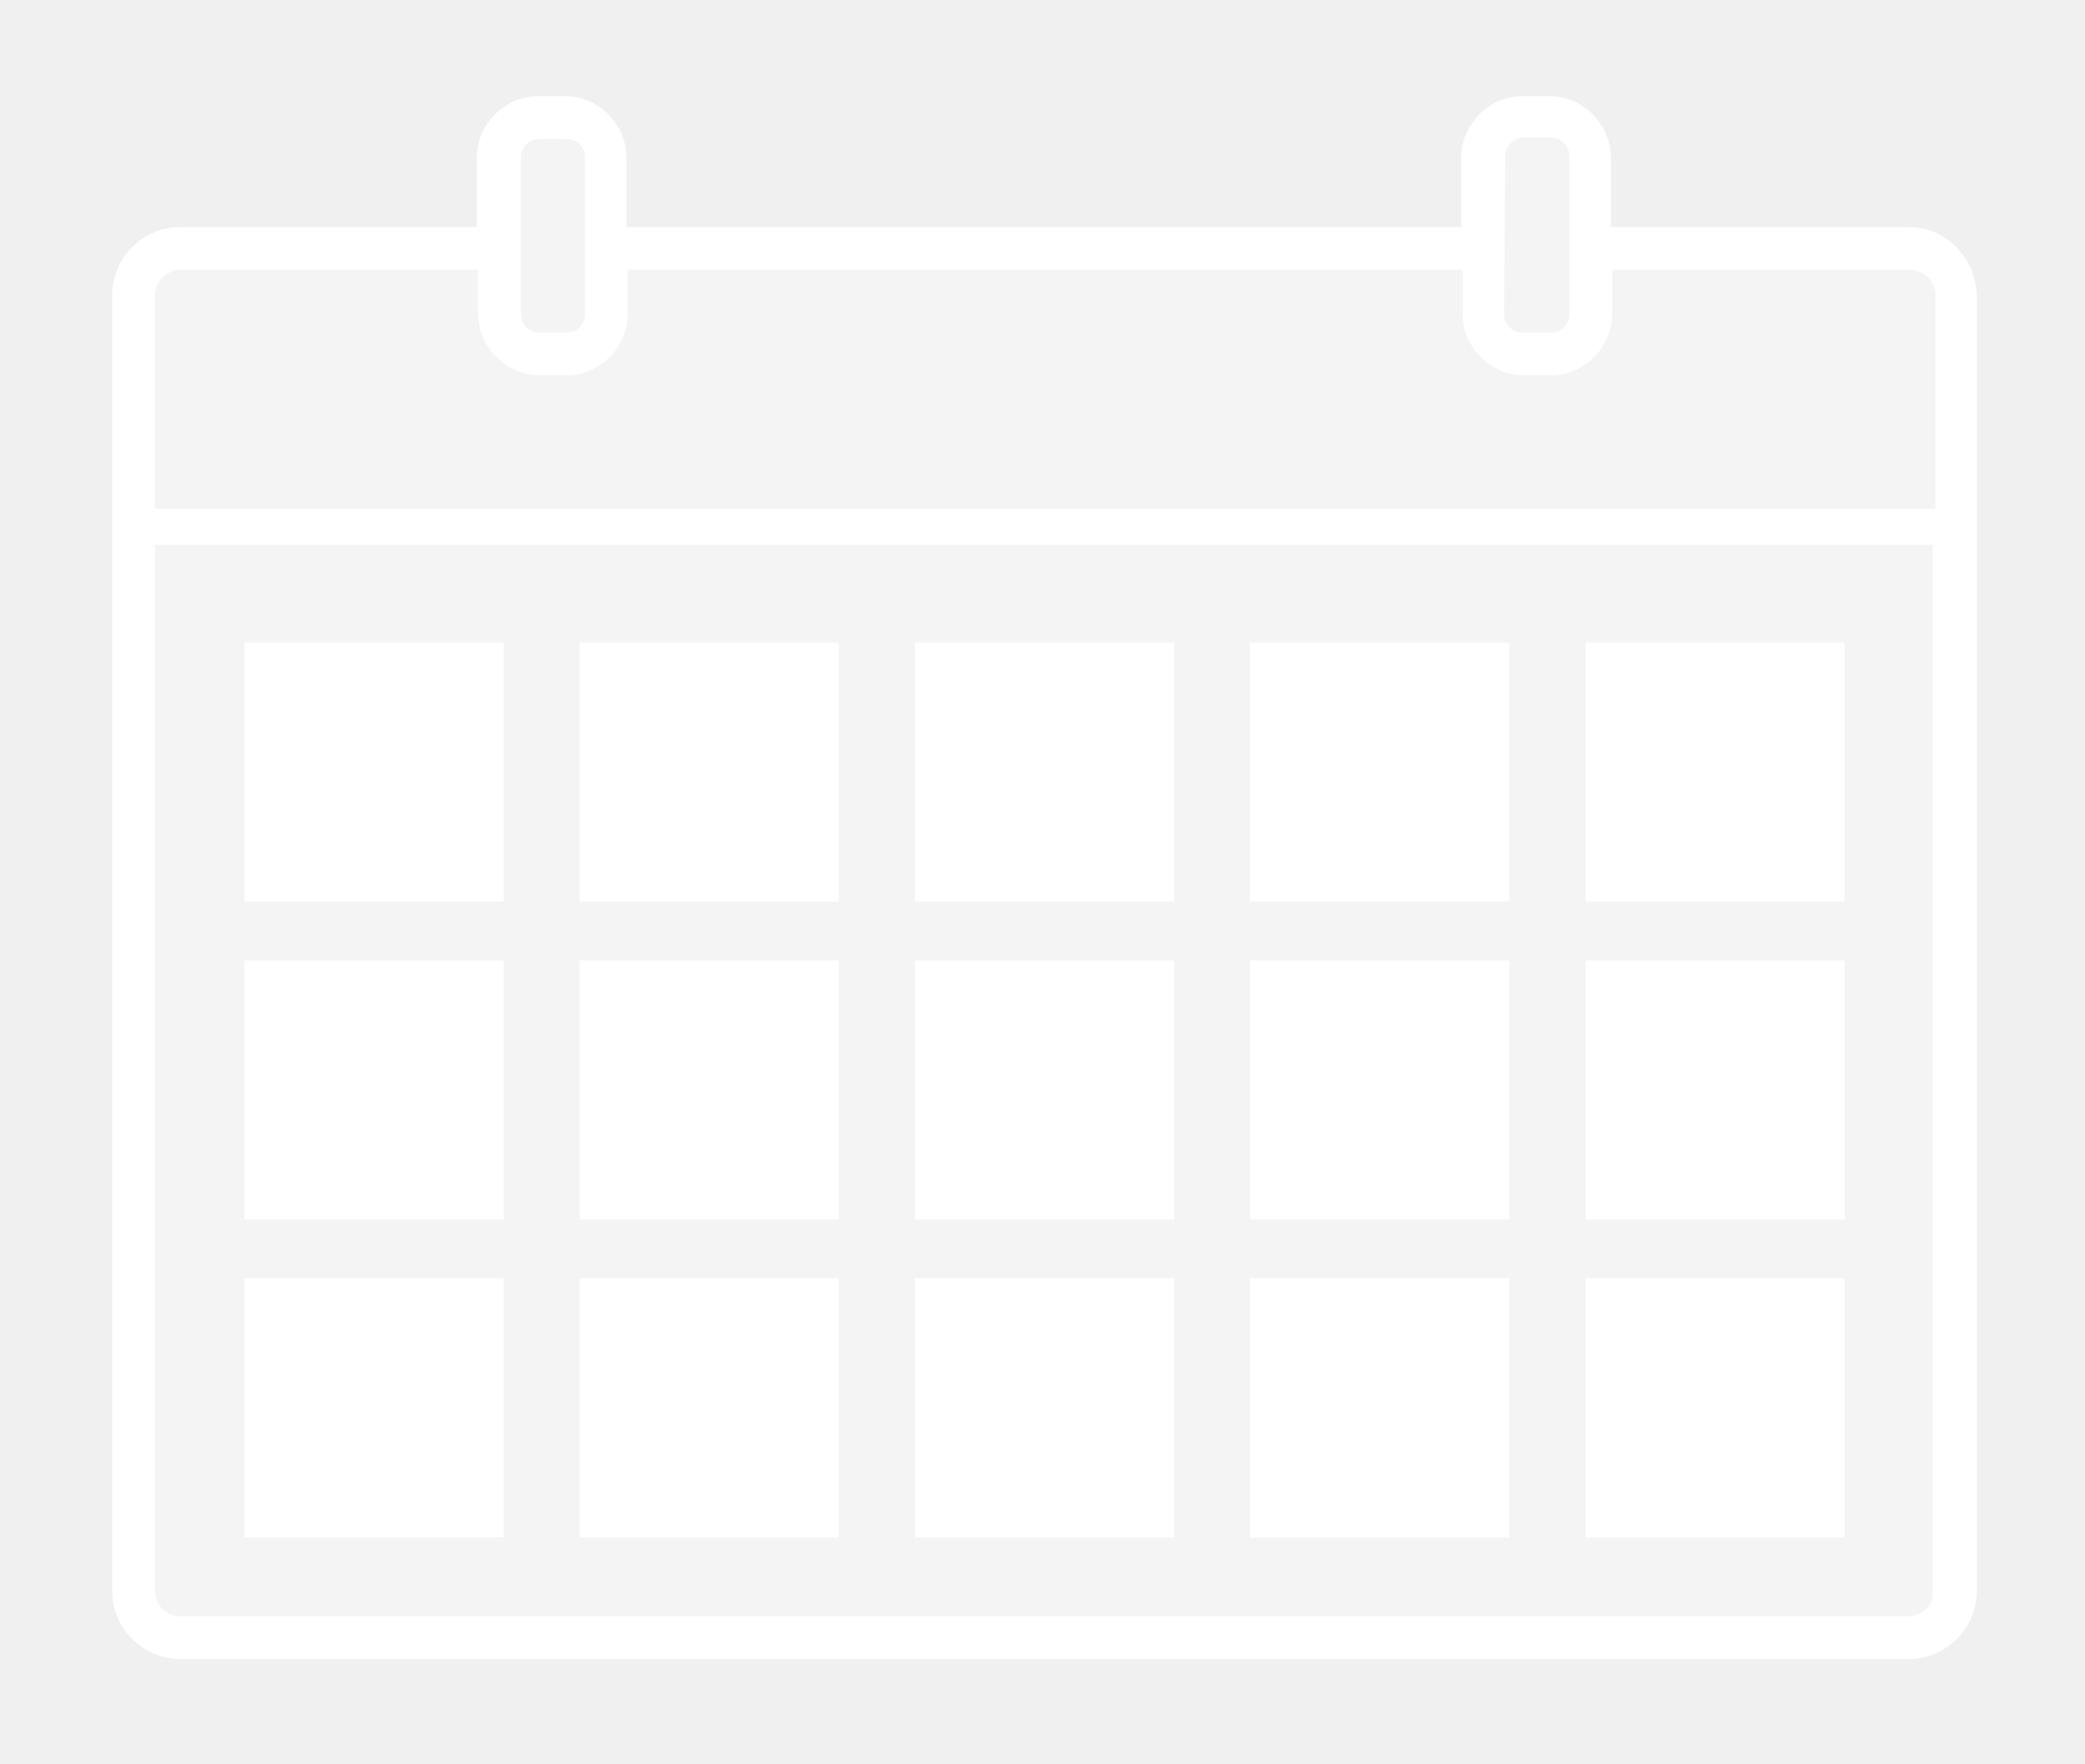
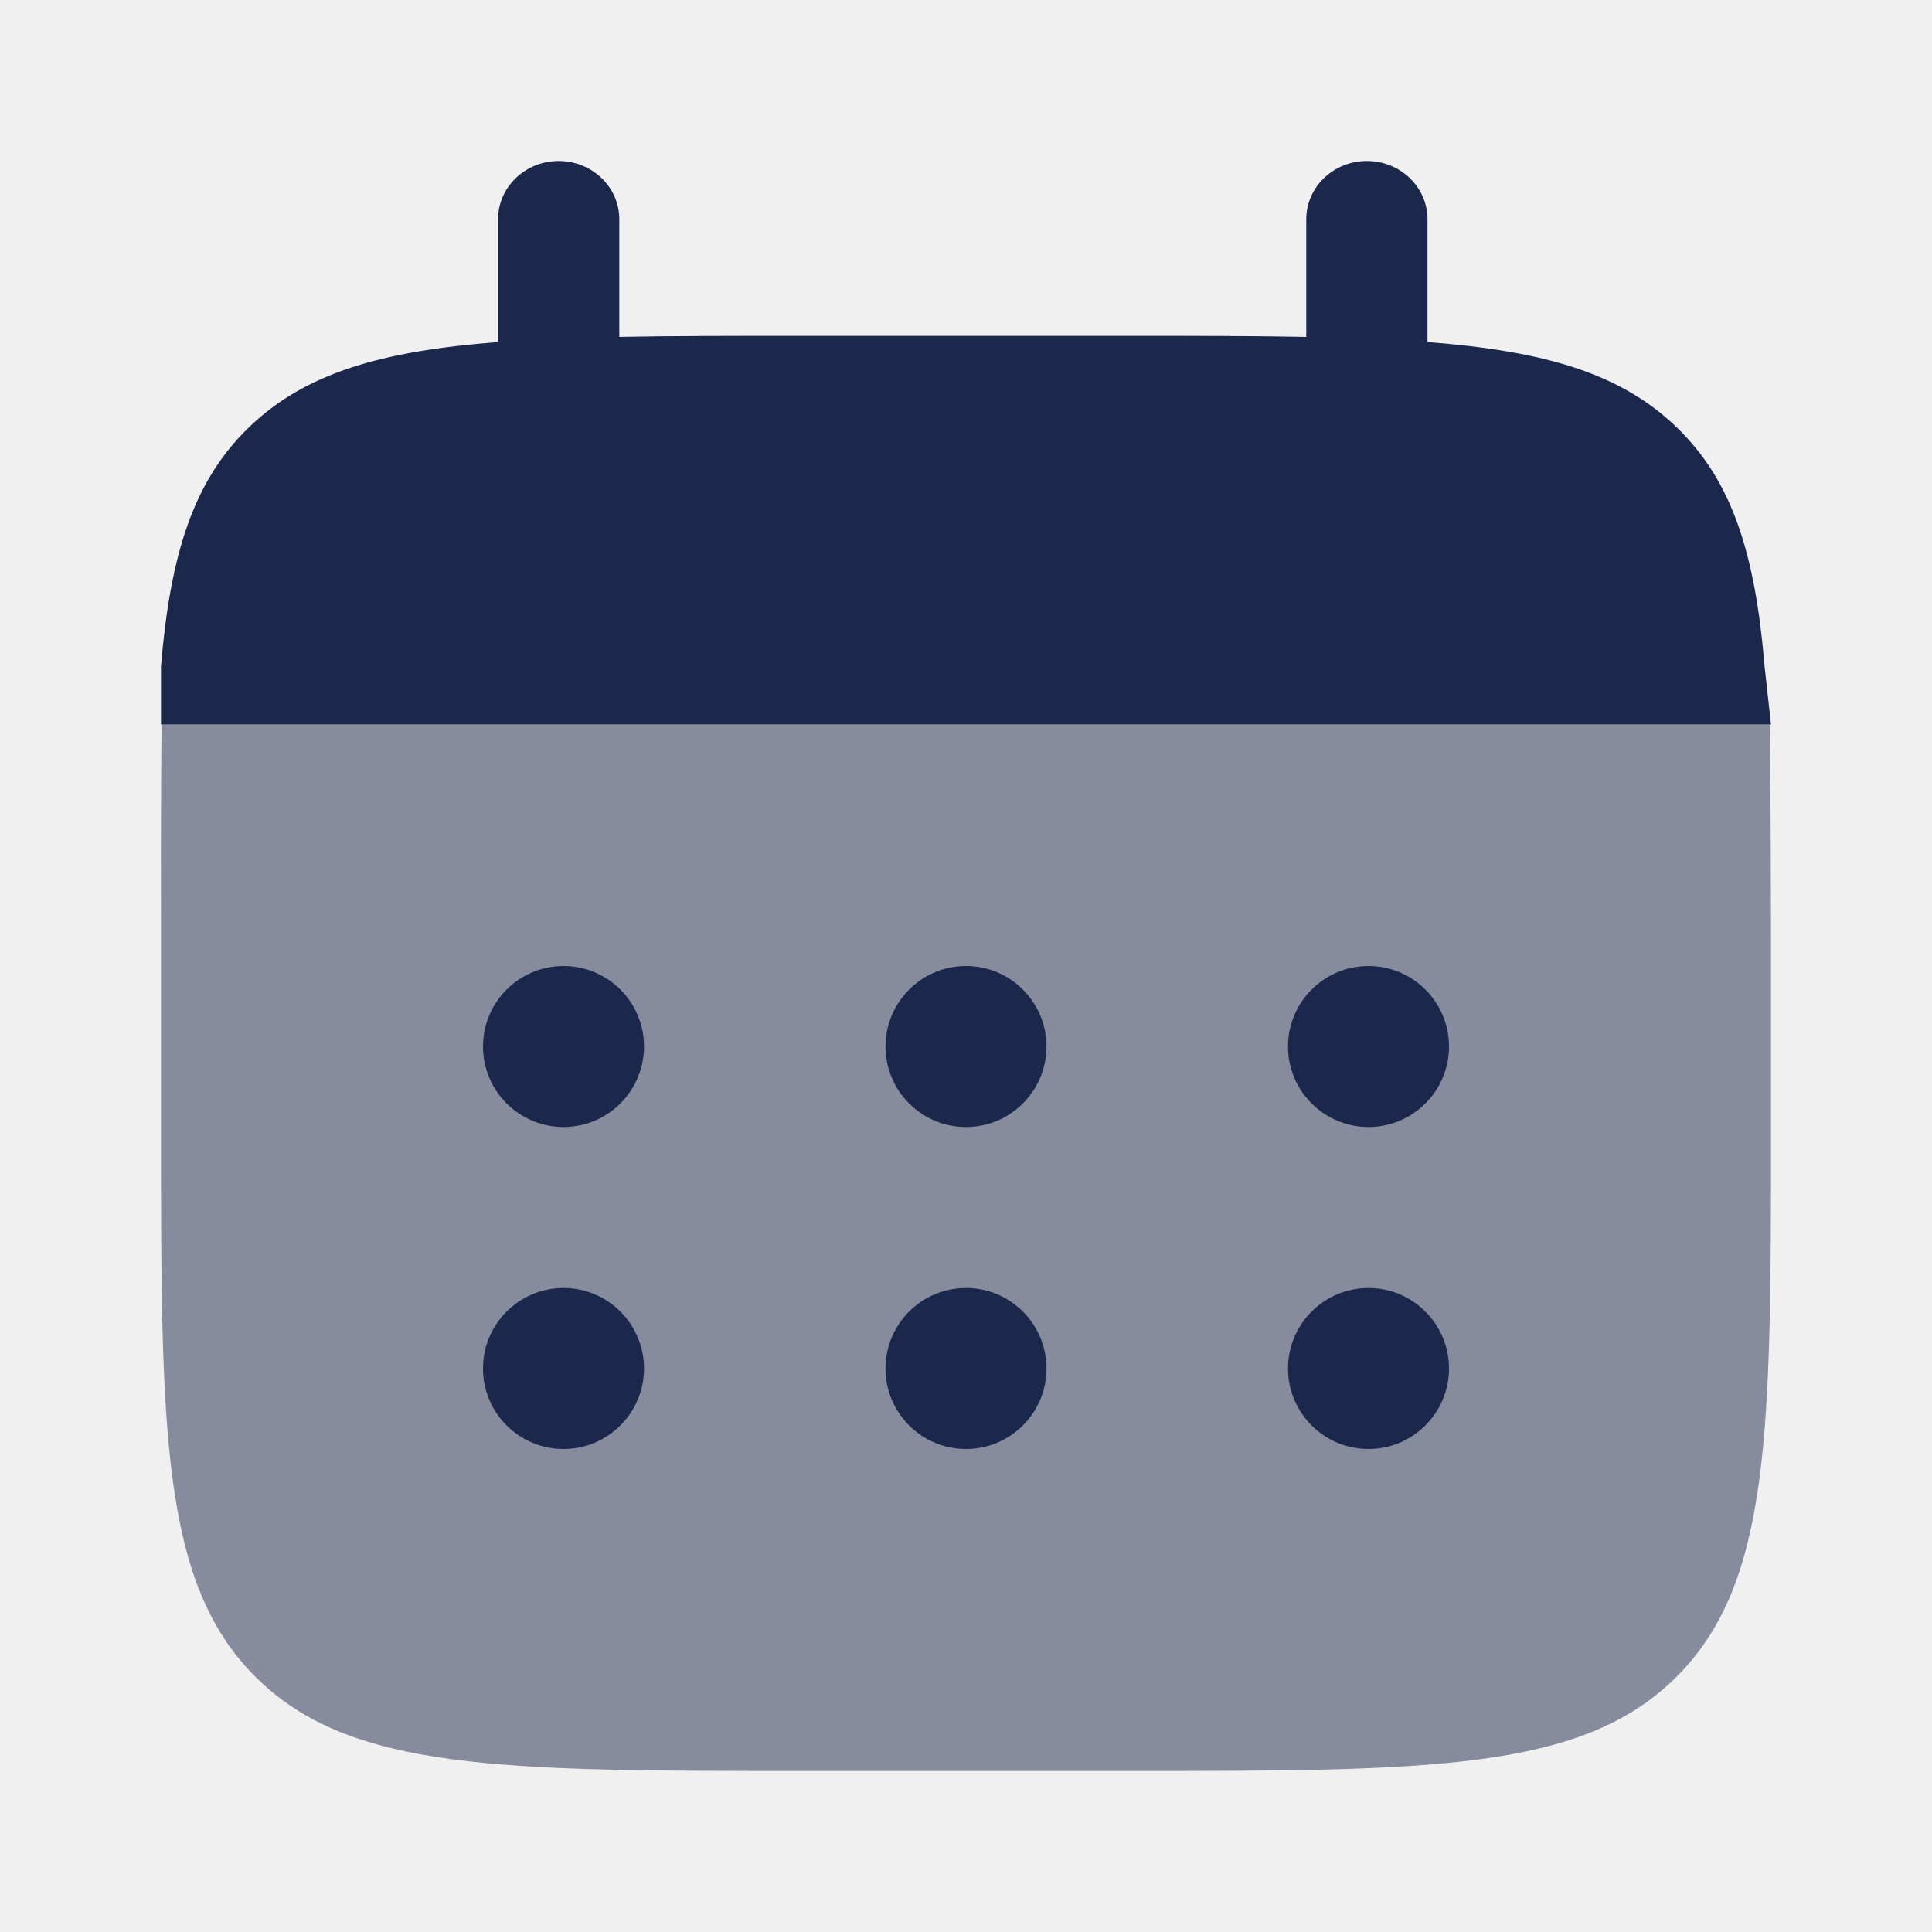
- <svg xmlns="http://www.w3.org/2000/svg" version="1.1" id="Layer_1" x="0px" y="0px" viewBox="0 0 156.1 132" style="enable-background:new 0 0 156.1 132;" xml:space="preserve">
-   <style type="text/css">
- 	.st0{opacity:0.25;fill:#FFFFFF;enable-background:new    ;}
- 	.st1{fill:#FFFFFF;}
- </style>
-   <path class="st0" d="M142.9,17h-22.3v-5.2c0-2.5-2.1-4.6-4.6-4.6h-2c-2.5,0-4.6,2.1-4.6,4.6V17H46.9v-5.2c0-2.5-2.1-4.6-4.6-4.6h-2  c-2.5,0-4.6,2.1-4.6,4.6V17H13.5c-2.8,0-5.1,2.3-5.1,5.1v97c0,2.8,2.3,5.1,5.1,5.1h129.4c2.8,0,5.1-2.3,5.1-5.1v-97  C147.9,19.3,145.7,17,142.9,17z" />
-   <rect x="18.3" y="48.1" class="st1" width="19.4" height="19.4" />
-   <rect x="43.4" y="48.1" class="st1" width="19.4" height="19.4" />
-   <rect x="68.5" y="48.1" class="st1" width="19.4" height="19.4" />
-   <rect x="93.6" y="48.1" class="st1" width="19.4" height="19.4" />
-   <rect x="118.7" y="48.1" class="st1" width="19.4" height="19.4" />
-   <rect x="18.3" y="71.9" class="st1" width="19.4" height="19.4" />
-   <rect x="43.4" y="71.9" class="st1" width="19.4" height="19.4" />
-   <rect x="68.5" y="71.9" class="st1" width="19.4" height="19.4" />
-   <rect x="93.6" y="71.9" class="st1" width="19.4" height="19.4" />
-   <rect x="118.7" y="71.9" class="st1" width="19.4" height="19.4" />
-   <rect x="18.3" y="95.7" class="st1" width="19.4" height="19.4" />
-   <rect x="43.4" y="95.7" class="st1" width="19.4" height="19.4" />
-   <rect x="68.5" y="95.7" class="st1" width="19.4" height="19.4" />
-   <rect x="93.6" y="95.7" class="st1" width="19.4" height="19.4" />
-   <rect x="118.7" y="95.7" class="st1" width="19.4" height="19.4" />
-   <path class="st1" d="M142.9,17h-22.3v-5.2c0-2.5-2.1-4.6-4.6-4.6h-2c-2.5,0-4.6,2.1-4.6,4.6V17H46.9v-5.2c0-2.5-2.1-4.6-4.6-4.6h-2  c-2.5,0-4.6,2.1-4.6,4.6V17H13.5c-2.8,0-5.1,2.3-5.1,5.1v97c0,2.8,2.3,5.1,5.1,5.1h129.4c2.8,0,5.1-2.3,5.1-5.1v-97  C147.9,19.3,145.7,17,142.9,17z M112.7,11.7c0-0.8,0.6-1.4,1.4-1.4h2c0.8,0,1.4,0.6,1.4,1.4v11.8c0,0.8-0.6,1.4-1.4,1.4  c0,0,0,0-0.1,0h-2c-0.8,0-1.4-0.6-1.4-1.4L112.7,11.7z M39,11.8c0-0.8,0.6-1.4,1.4-1.4h2c0.8,0,1.4,0.6,1.4,1.4v11.7  c0,0.8-0.6,1.4-1.4,1.4h-2c-0.8,0-1.4-0.6-1.4-1.4V11.8z M13.5,20.2h22.3v3.3c0,2.5,2.1,4.6,4.6,4.6h2c2.5,0,4.6-2.1,4.6-4.6v-3.3  h62.5v3.3c0,2.5,2.1,4.6,4.6,4.6h2c2.5,0,4.6-2.1,4.6-4.6v-3.3H143c1,0,1.9,0.8,1.9,1.9c0,0,0,0,0,0v16H11.6v-16  C11.6,21.1,12.5,20.2,13.5,20.2L13.5,20.2z M142.9,121H13.5c-1,0-1.9-0.8-1.9-1.9l0,0V40.8h133.1v78.4  C144.8,120.1,143.9,121,142.9,121C142.9,121,142.9,121,142.9,121z" />
+ <svg xmlns="http://www.w3.org/2000/svg" width="800px" height="800px" viewBox="0 0 24 24" fill="none">
+   <path d="M6.94 2C7.356 2 7.693 2.324 7.693 2.724V4.185C8.361 4.172 9.11 4.172 9.952 4.172H13.968C14.81 4.172 15.559 4.172 16.227 4.185V2.724C16.227 2.324 16.564 2 16.98 2C17.396 2 17.733 2.324 17.733 2.724V4.249C19.178 4.36 20.127 4.633 20.824 5.304C21.521 5.974 21.805 6.886 21.92 8.276L22 9H2.925H2V8.276C2.116 6.886 2.4 5.974 3.097 5.304C3.794 4.633 4.742 4.36 6.187 4.249V2.724C6.187 2.324 6.524 2 6.94 2Z" fill="#1C274C" />
+   <path opacity="0.5" d="M22 14V12C22 11.161 21.996 9.665 21.983 9H2.009C1.996 9.665 2 11.161 2 12V14C2 17.771 2 19.657 3.171 20.828C4.343 22 6.228 22 10 22H13.999C17.771 22 19.656 22 20.828 20.828C22 19.657 22 17.771 22 14Z" fill="#1C274C" />
+   <path d="M18 17C18 17.552 17.552 18 17 18C16.448 18 16 17.552 16 17C16 16.448 16.448 16 17 16C17.552 16 18 16.448 18 17Z" fill="#1C274C" />
+   <path d="M18 13C18 13.552 17.552 14 17 14C16.448 14 16 13.552 16 13C16 12.448 16.448 12 17 12C17.552 12 18 12.448 18 13Z" fill="#1C274C" />
+   <path d="M13 17C13 17.552 12.552 18 12 18C11.448 18 11 17.552 11 17C11 16.448 11.448 16 12 16C12.552 16 13 16.448 13 17Z" fill="#1C274C" />
+   <path d="M13 13C13 13.552 12.552 14 12 14C11.448 14 11 13.552 11 13C11 12.448 11.448 12 12 12C12.552 12 13 12.448 13 13Z" fill="#1C274C" />
+   <path d="M8 17C8 17.552 7.552 18 7 18C6.448 18 6 17.552 6 17C6 16.448 6.448 16 7 16C7.552 16 8 16.448 8 17Z" fill="#1C274C" />
+   <path d="M8 13C8 13.552 7.552 14 7 14C6.448 14 6 13.552 6 13C6 12.448 6.448 12 7 12C7.552 12 8 12.448 8 13Z" fill="#1C274C" />
</svg>
